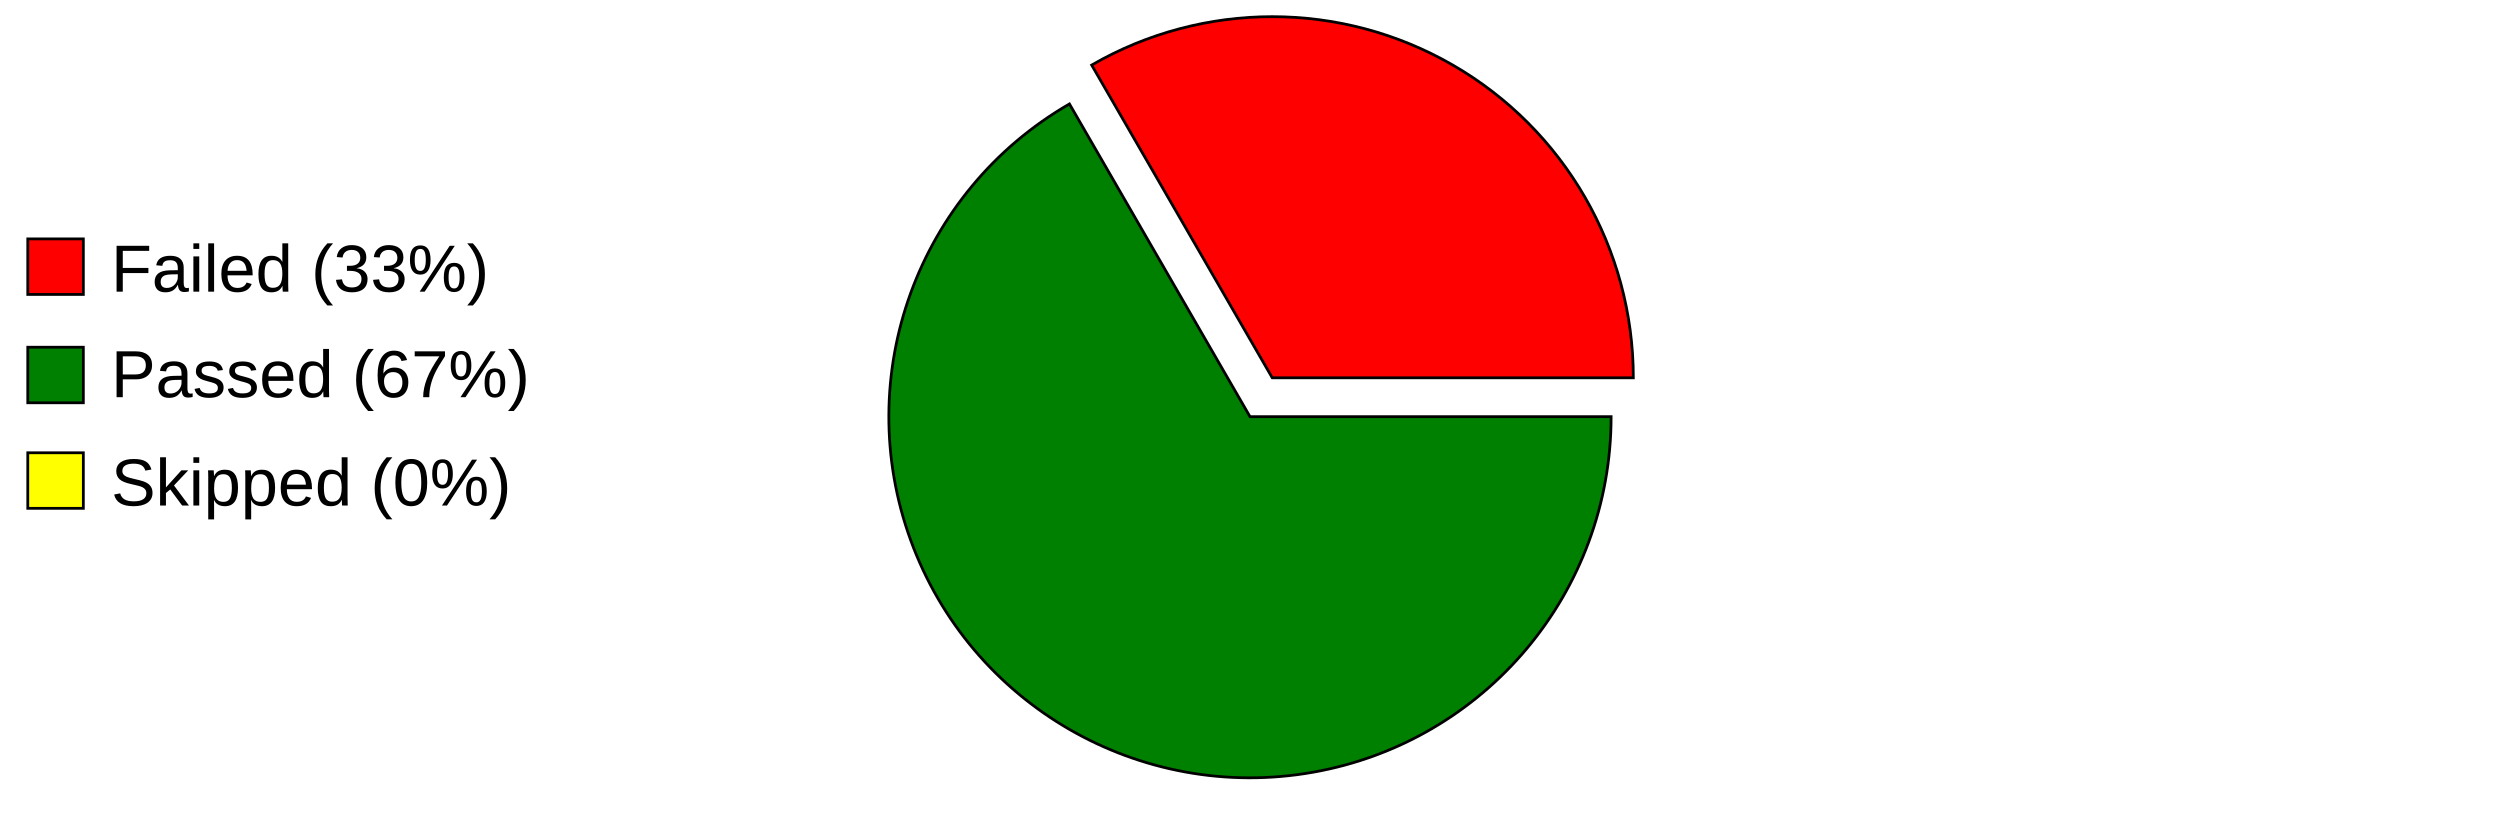
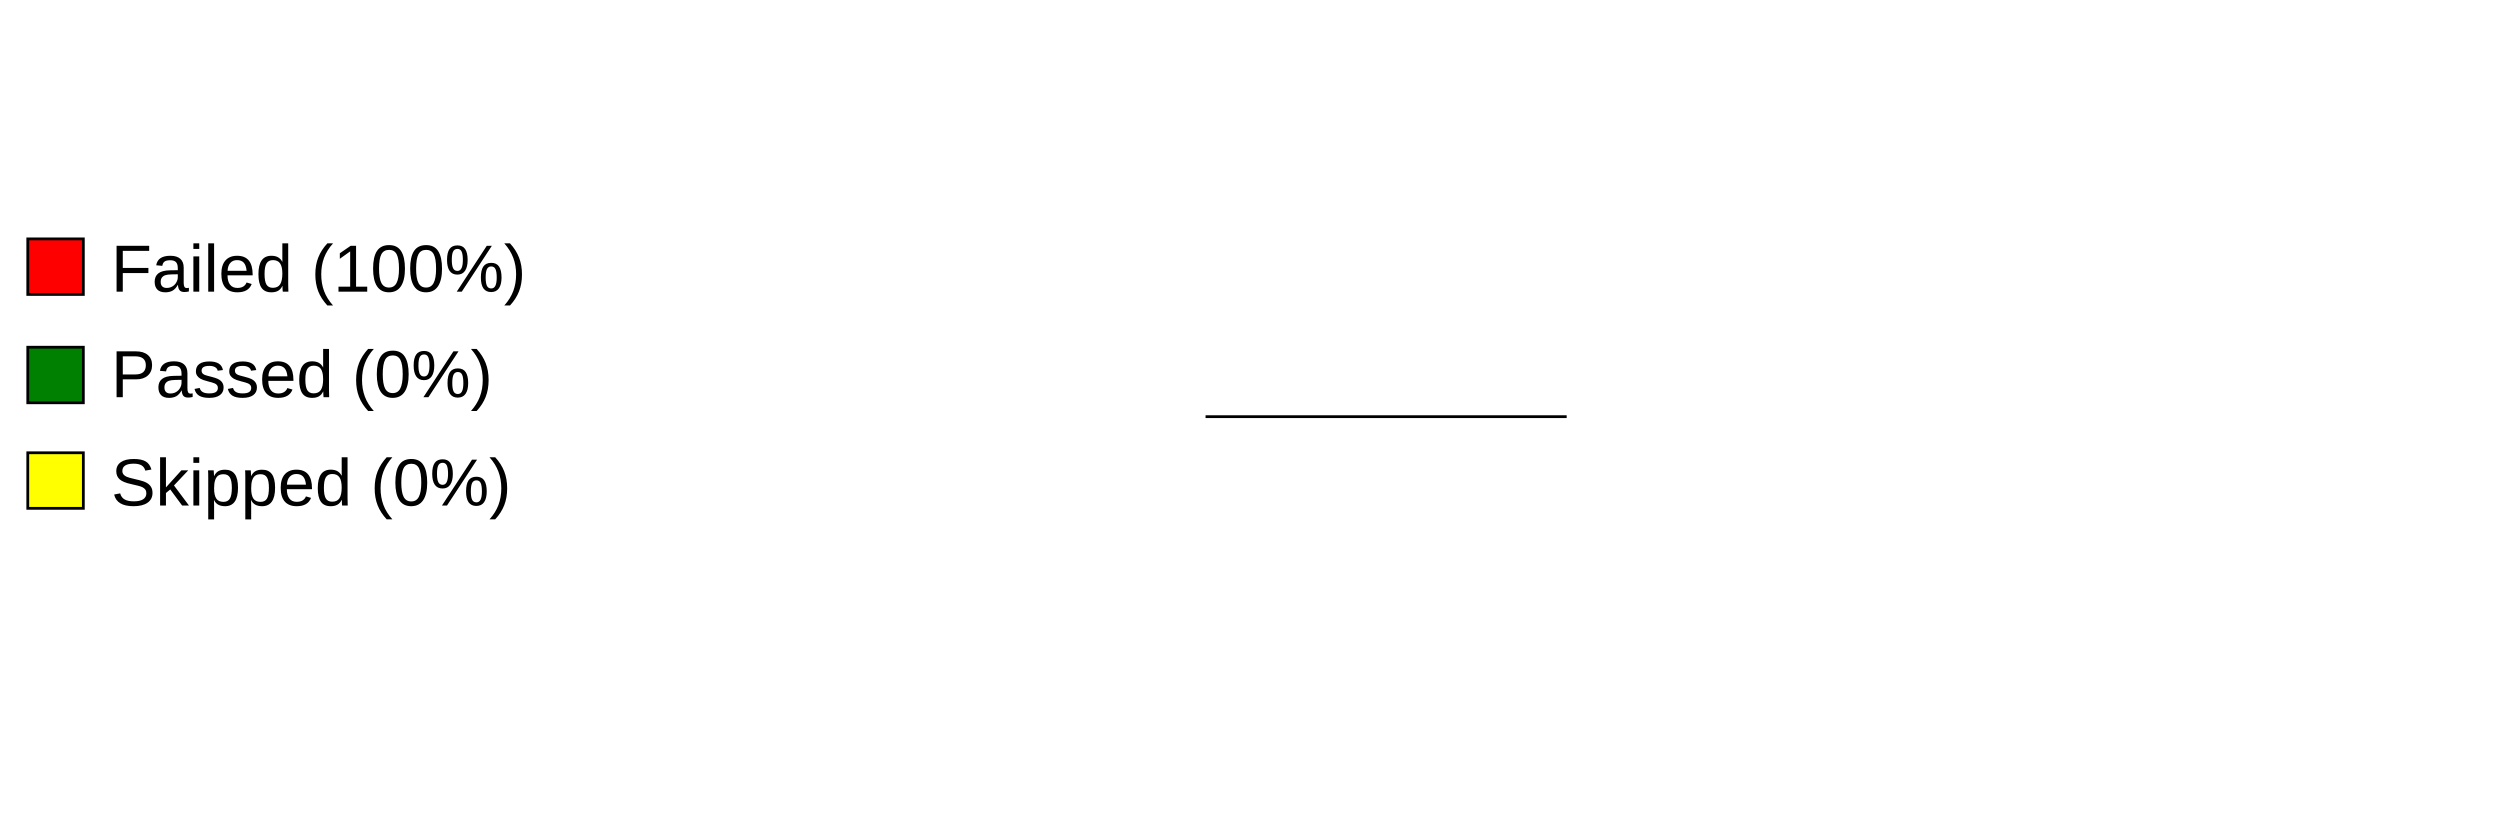
<svg xmlns="http://www.w3.org/2000/svg" preserveAspectRatio="xMidYMid meet" width="600" height="200" viewBox="0 0 900 300">
  <defs>
    <style type="text/css">
                        
				            .axistitle { font-weight:bold; font-size:24px; font-family:Arial; text-anchor:middle; }
				            .xgrid, .ygrid, .legendtext { font-weight:normal; font-size:24px; font-family:Arial; }
				            .xgrid {text-anchor:middle;}
				            .ygrid {text-anchor:end;}
				            .gridline { stroke:black; stroke-width:1; }
				            .values { fill:black; stroke:none; text-anchor:middle; font-size:12px; font-weight:bold; }
	   		            
                    </style>
  </defs>
  <svg id="graphzone" preserveAspectRatio="xMidYMid meet" x="0" y="0">
    <rect style="fill:red;stroke-width:1;stroke:black;" x="10" y="86" width="20" height="20" />
-     <text class="legendtext" x="40" y="105">Failed (33%)
+     <text class="legendtext" x="40" y="105">Failed (100%)
                    </text>
    <rect style="fill:green;stroke-width:1;stroke:black;" x="10" y="125" width="20" height="20" />
-     <text class="legendtext" x="40" y="143">Passed (67%)
+     <text class="legendtext" x="40" y="143">Passed (0%)
                    </text>
    <rect style="fill:yellow;stroke-width:1;stroke:black;" x="10" y="163" width="20" height="20" />
    <text class="legendtext" x="40" y="182">Skipped (0%)
                    </text>
    <g style="stroke:black;stroke-width:1" transform="translate(450,150)">
-       <g style="fill:red" transform="rotate(-0) translate(8, -14)">
-         <path d="M 0 0 h 130 A 130,130 0,0,0 -65,-112.583 z" />
-       </g>
-       <g style="fill:green" transform="rotate(-120)">
-         <path d="M 0 0 h 130 A 130,130 0,1,0 -65,112.583 z" />
+       <g style="fill:red" transform="rotate(-0) translate(-16, -0)">
+         <path d="M 0 0 h 130 A 130,130 0,1,0 130,0 z" />
      </g>
    </g>
  </svg>
</svg>
